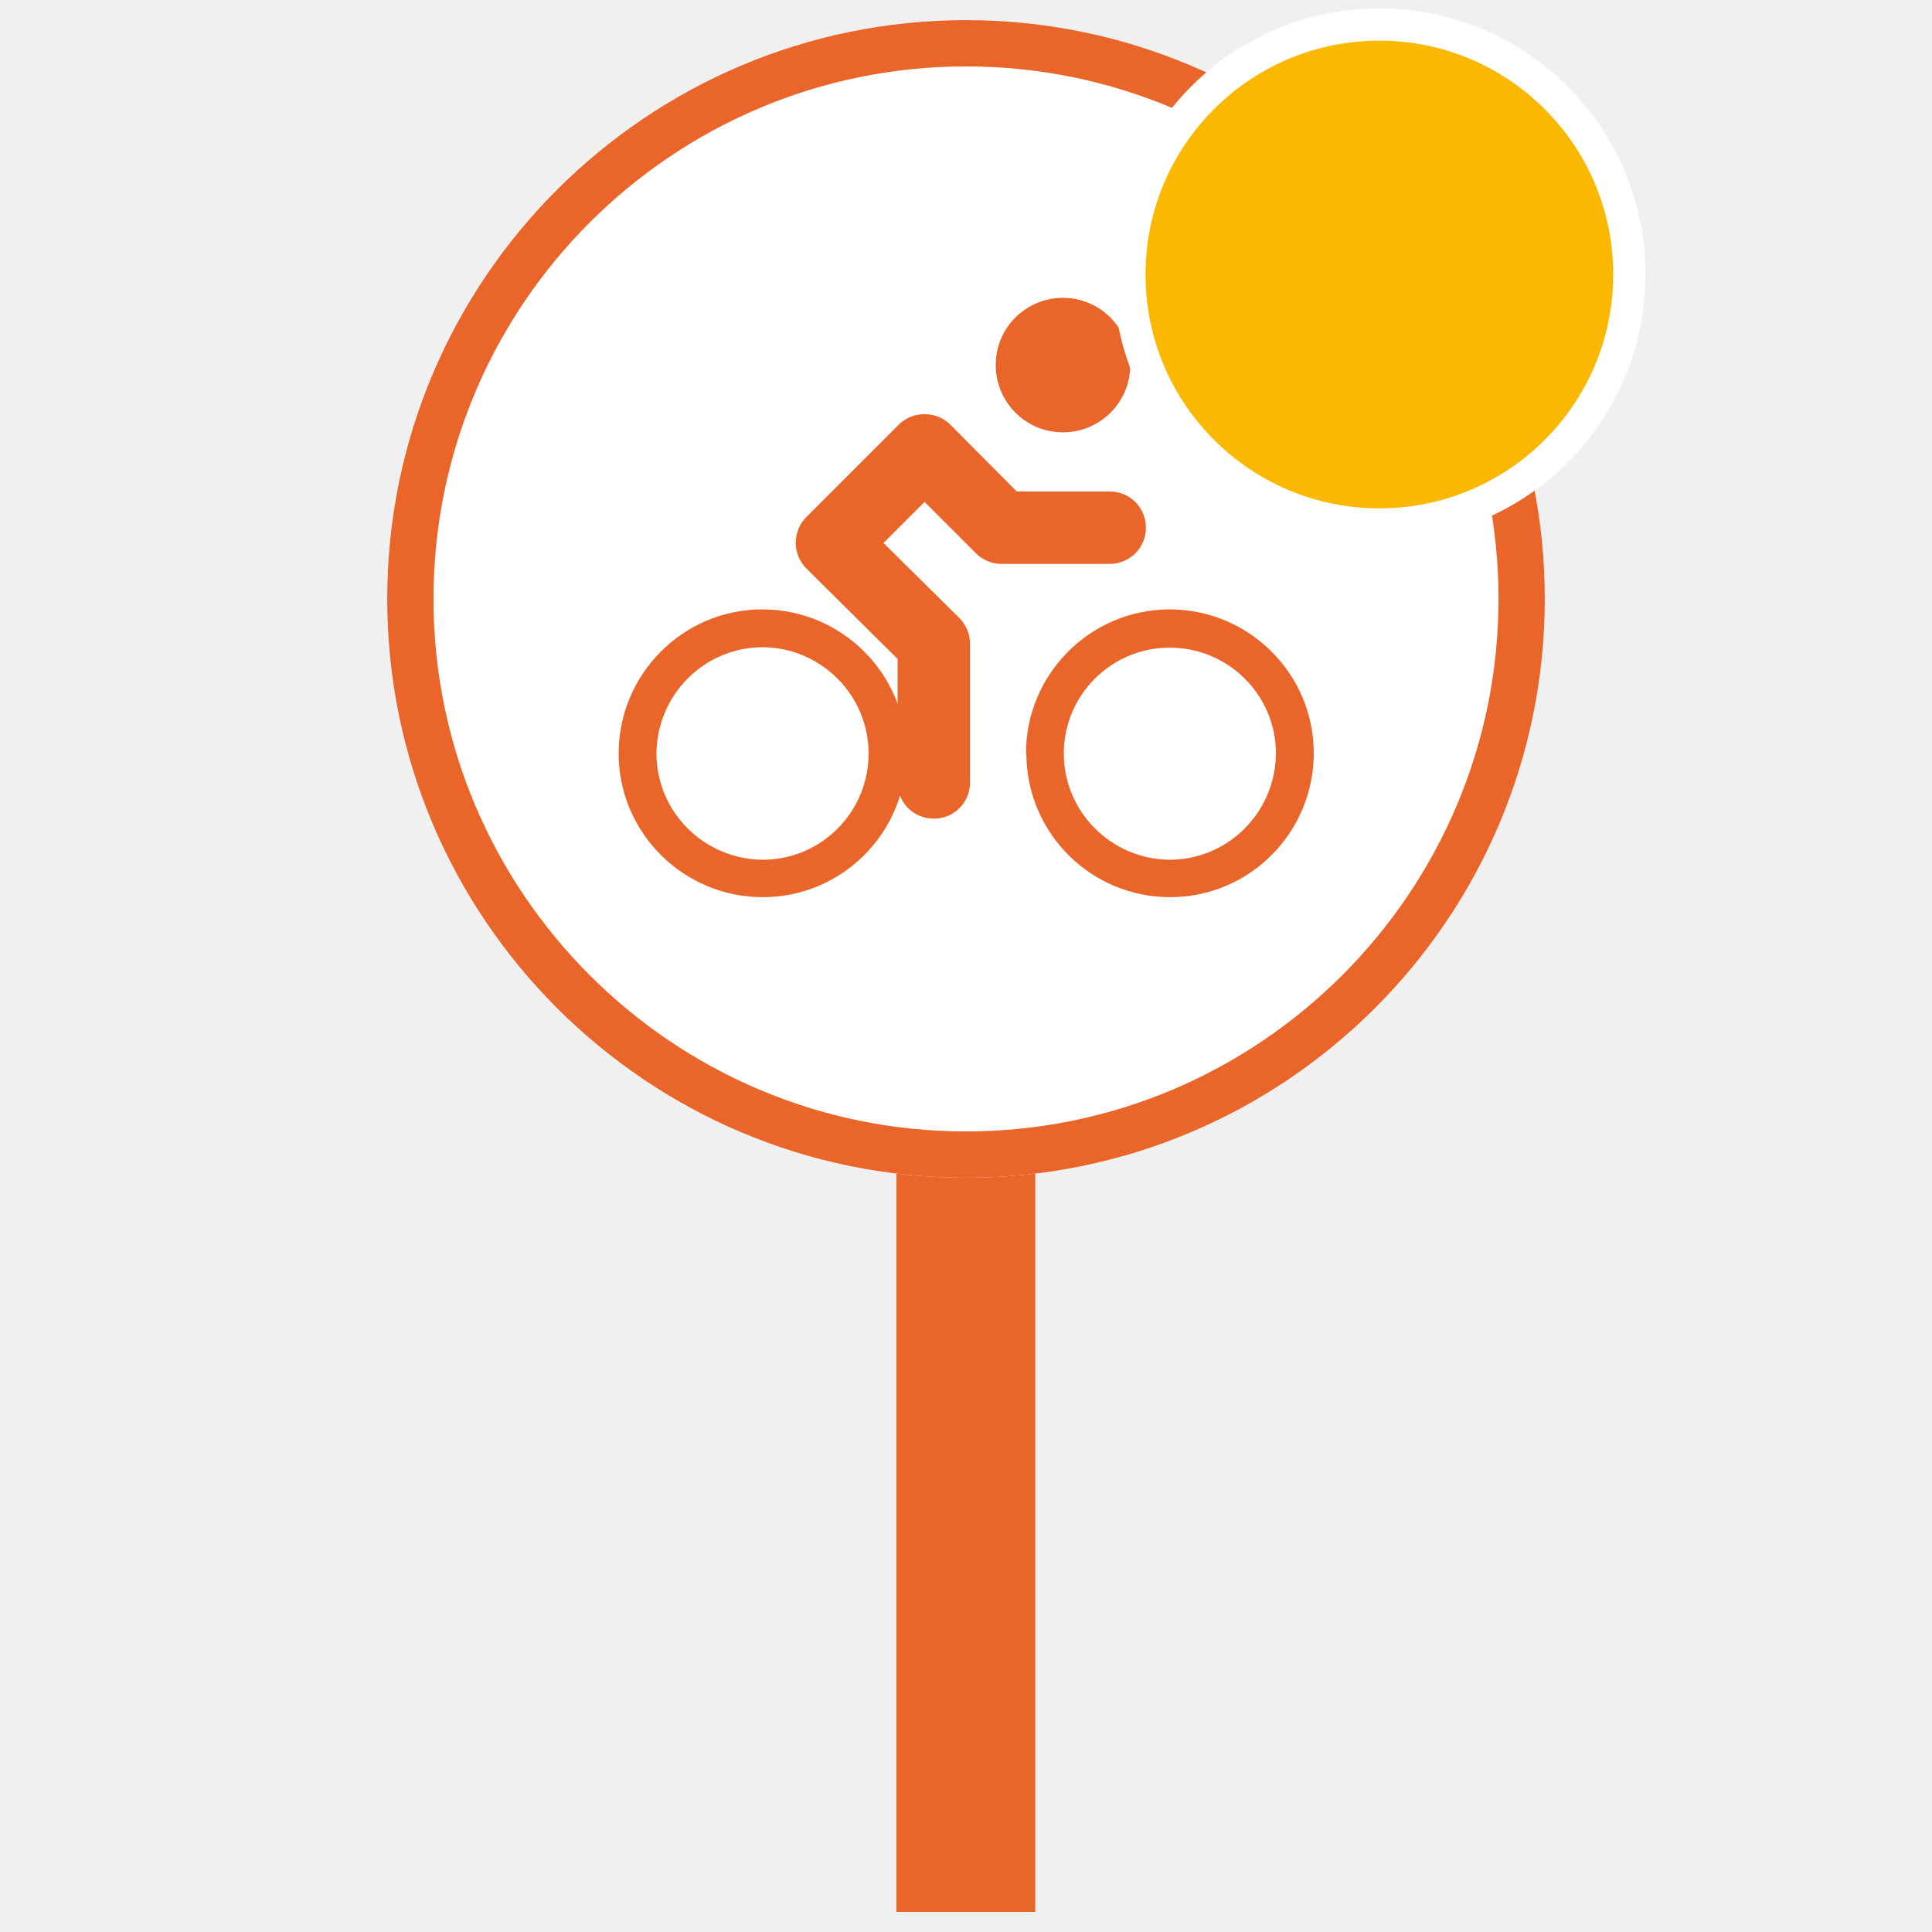
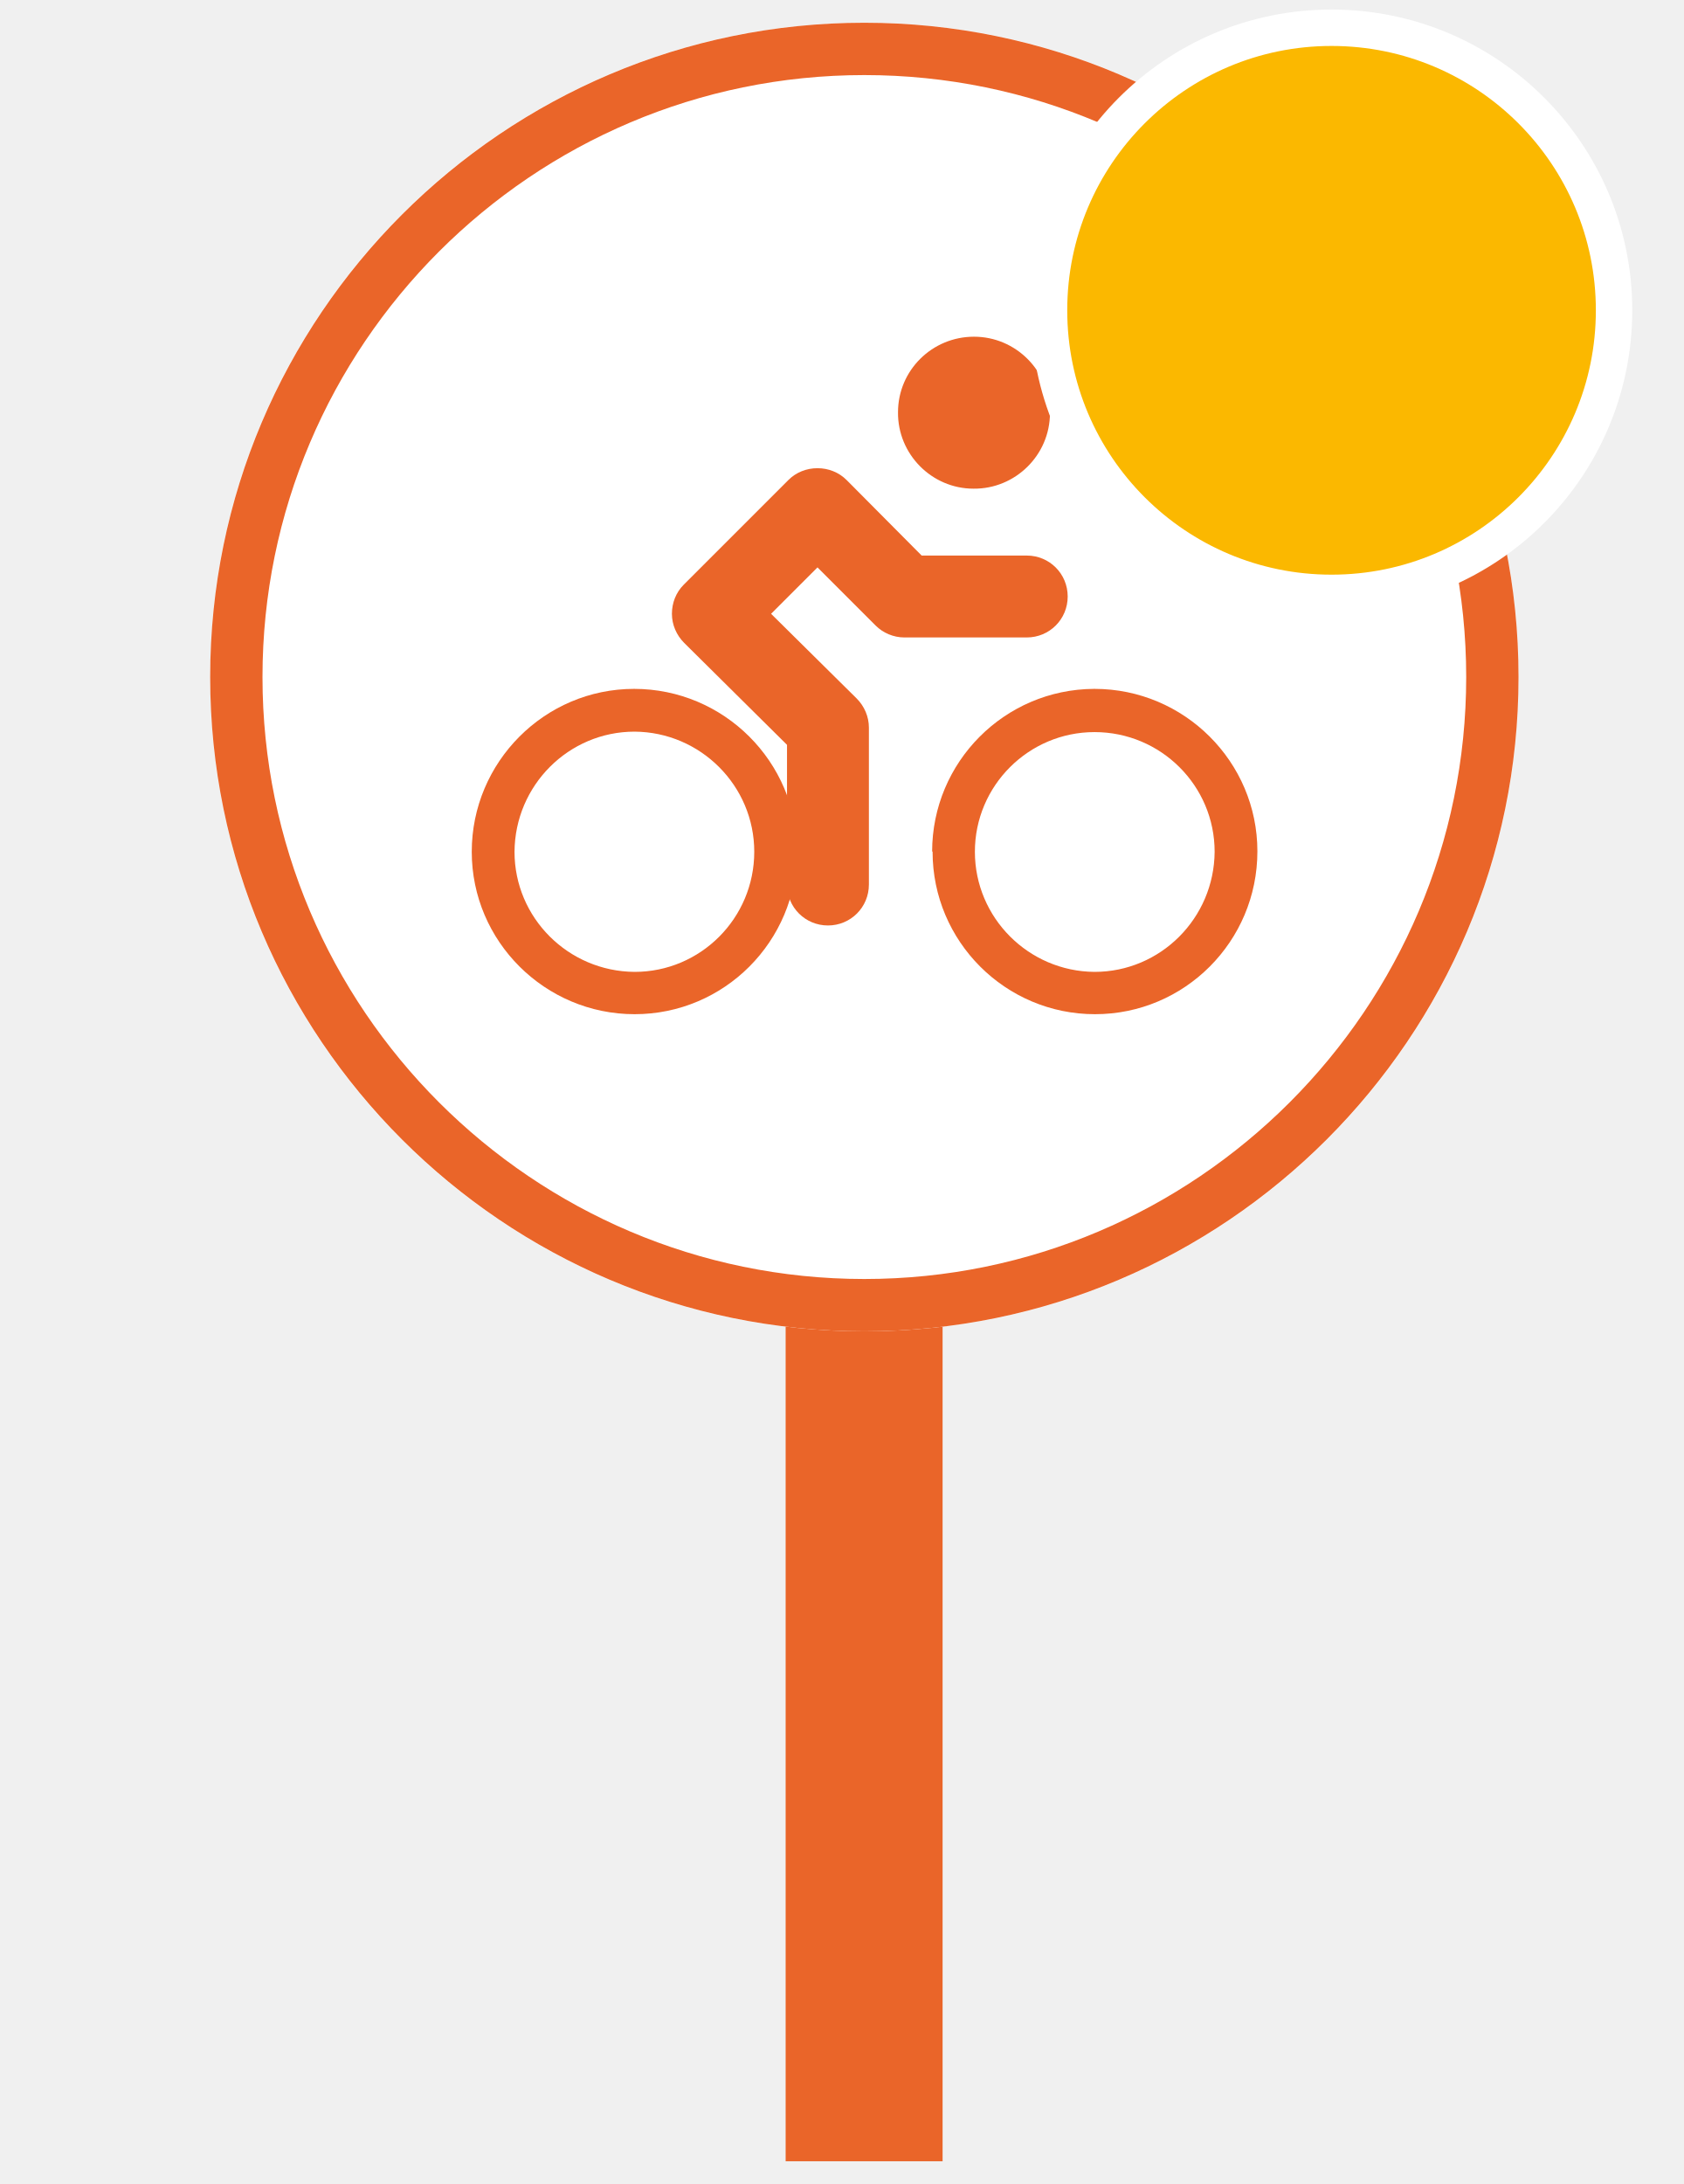
- <svg xmlns="http://www.w3.org/2000/svg" id="a" viewBox="0 0 48 48">
-   <g id="b">
-     <rect x="22.27" y="15.28" width="3.45" height="32.22" style="fill:#ea6529;" />
-     <g id="c">
-       <circle cx="24" cy="14.88" r="14.38" style="fill:#fff;" />
-       <path d="m24,29.26c-7.93,0-14.38-6.45-14.38-14.38S16.07.5,24,.5s14.38,6.45,14.38,14.38-6.45,14.38-14.38,14.38Zm0-27.61c-7.3,0-13.23,5.94-13.23,13.23s5.94,13.23,13.23,13.23,13.23-5.94,13.23-13.23S31.3,1.65,24,1.65Z" style="fill:#ea6529;" />
+ <svg xmlns="http://www.w3.org/2000/svg" id="a" viewBox="0 0 37 48">
+   <g id="t" transform="translate(-5 0)">
+     <g id="b">
+       <rect x="22.27" y="15.28" width="3.45" height="32.22" style="fill:#ea6529;" />
+       <g id="c">
+         <circle cx="24" cy="14.88" r="14.38" style="fill:#fff;" />
+         <path d="m24,29.26c-7.93,0-14.38-6.45-14.38-14.38S16.07.5,24,.5s14.38,6.45,14.38,14.38-6.45,14.38-14.38,14.38Zm0-27.61c-7.3,0-13.23,5.94-13.23,13.23s5.94,13.23,13.23,13.23,13.23-5.94,13.23-13.23S31.3,1.65,24,1.65Z" style="fill:#ea6529;" />
+       </g>
+       <g id="d">
+         <path id="e" d="m15.37,18.72c0-1.97,1.6-3.58,3.57-3.58h0c1.97,0,3.58,1.6,3.58,3.57h0c0,1.98-1.6,3.58-3.57,3.58h0c-1.97,0-3.58-1.6-3.58-3.57h0Zm.94,0c0,1.45,1.18,2.63,2.64,2.64h0c1.45,0,2.63-1.18,2.63-2.64h0c0-1.45-1.18-2.63-2.63-2.64h0c-1.45,0-2.63,1.18-2.64,2.64Z" style="fill:#ea6529;" />
+         <path id="f" d="m28.08,9.08c0,.92-.76,1.67-1.68,1.66-.92,0-1.67-.76-1.66-1.68,0-.92.75-1.66,1.67-1.66.92,0,1.67.75,1.67,1.68,0,0,0,0,0,0Z" style="fill:#ea6529;" />
+         <path id="g" d="m25.49,18.72c0-1.97,1.59-3.57,3.56-3.58h.01c1.97,0,3.58,1.6,3.58,3.57h0c0,1.98-1.6,3.58-3.57,3.58h0c-1.97,0-3.57-1.6-3.57-3.57,0,0,0,0,0-.01Zm.94,0c0,1.45,1.18,2.63,2.63,2.64h0c1.45,0,2.63-1.18,2.64-2.64h0c0-1.45-1.18-2.63-2.64-2.63h0c-1.45,0-2.63,1.18-2.63,2.63Z" style="fill:#ea6529;" />
+         <path id="h" d="m22.3,19.45v-3.08l-2.26-2.24c-.17-.17-.27-.4-.27-.64h0c0-.24.09-.47.26-.64h0l2.3-2.3c.17-.17.4-.26.64-.26h0c.24,0,.47.09.64.26h0l1.65,1.66h2.31c.5,0,.9.4.9.9h0c0,.5-.4.9-.9.9h-2.69c-.24,0-.47-.1-.63-.26h0l-1.28-1.28-1.02,1.02,1.88,1.86c.17.17.27.4.27.64h0v3.45c0,.5-.4.9-.9.9h0c-.5,0-.9-.4-.9-.9h0Z" style="fill:#ea6529;" />
+       </g>
    </g>
-     <g id="d">
-       <path id="e" d="m15.37,18.72c0-1.97,1.6-3.58,3.57-3.58h0c1.97,0,3.58,1.6,3.58,3.57h0c0,1.98-1.6,3.58-3.57,3.58h0c-1.97,0-3.58-1.6-3.58-3.57h0Zm.94,0c0,1.45,1.18,2.63,2.64,2.64h0c1.45,0,2.63-1.18,2.63-2.64h0c0-1.45-1.18-2.63-2.63-2.64h0c-1.45,0-2.63,1.18-2.64,2.64Z" style="fill:#ea6529;" />
-       <path id="f" d="m28.08,9.08c0,.92-.76,1.67-1.68,1.66-.92,0-1.67-.76-1.66-1.68,0-.92.75-1.66,1.67-1.66.92,0,1.67.75,1.67,1.68,0,0,0,0,0,0Z" style="fill:#ea6529;" />
-       <path id="g" d="m25.49,18.72c0-1.97,1.59-3.57,3.56-3.58h.01c1.97,0,3.58,1.6,3.58,3.57h0c0,1.98-1.6,3.58-3.57,3.58h0c-1.97,0-3.57-1.6-3.57-3.57,0,0,0,0,0-.01Zm.94,0c0,1.45,1.18,2.63,2.63,2.64h0c1.45,0,2.63-1.18,2.64-2.64h0c0-1.45-1.18-2.63-2.64-2.63h0c-1.45,0-2.63,1.18-2.63,2.63Z" style="fill:#ea6529;" />
-       <path id="h" d="m22.3,19.45v-3.08l-2.26-2.24c-.17-.17-.27-.4-.27-.64h0c0-.24.09-.47.26-.64h0l2.3-2.3c.17-.17.4-.26.64-.26h0c.24,0,.47.09.64.26h0l1.65,1.66h2.31c.5,0,.9.4.9.9h0c0,.5-.4.9-.9.9h-2.69c-.24,0-.47-.1-.63-.26h0l-1.28-1.28-1.02,1.02,1.88,1.86c.17.17.27.4.27.64h0v3.45c0,.5-.4.9-.9.9h0c-.5,0-.9-.4-.9-.9h0Z" style="fill:#ea6529;" />
-     </g>
+     <circle id="i" cx="34.27" cy="6.82" r="6.21" style="fill:#fbb800; stroke:#fff; stroke-width:.8px;" />
  </g>
-   <circle id="i" cx="34.27" cy="6.82" r="6.21" style="fill:#fbb800; stroke:#fff; stroke-width:.8px;" />
</svg>
